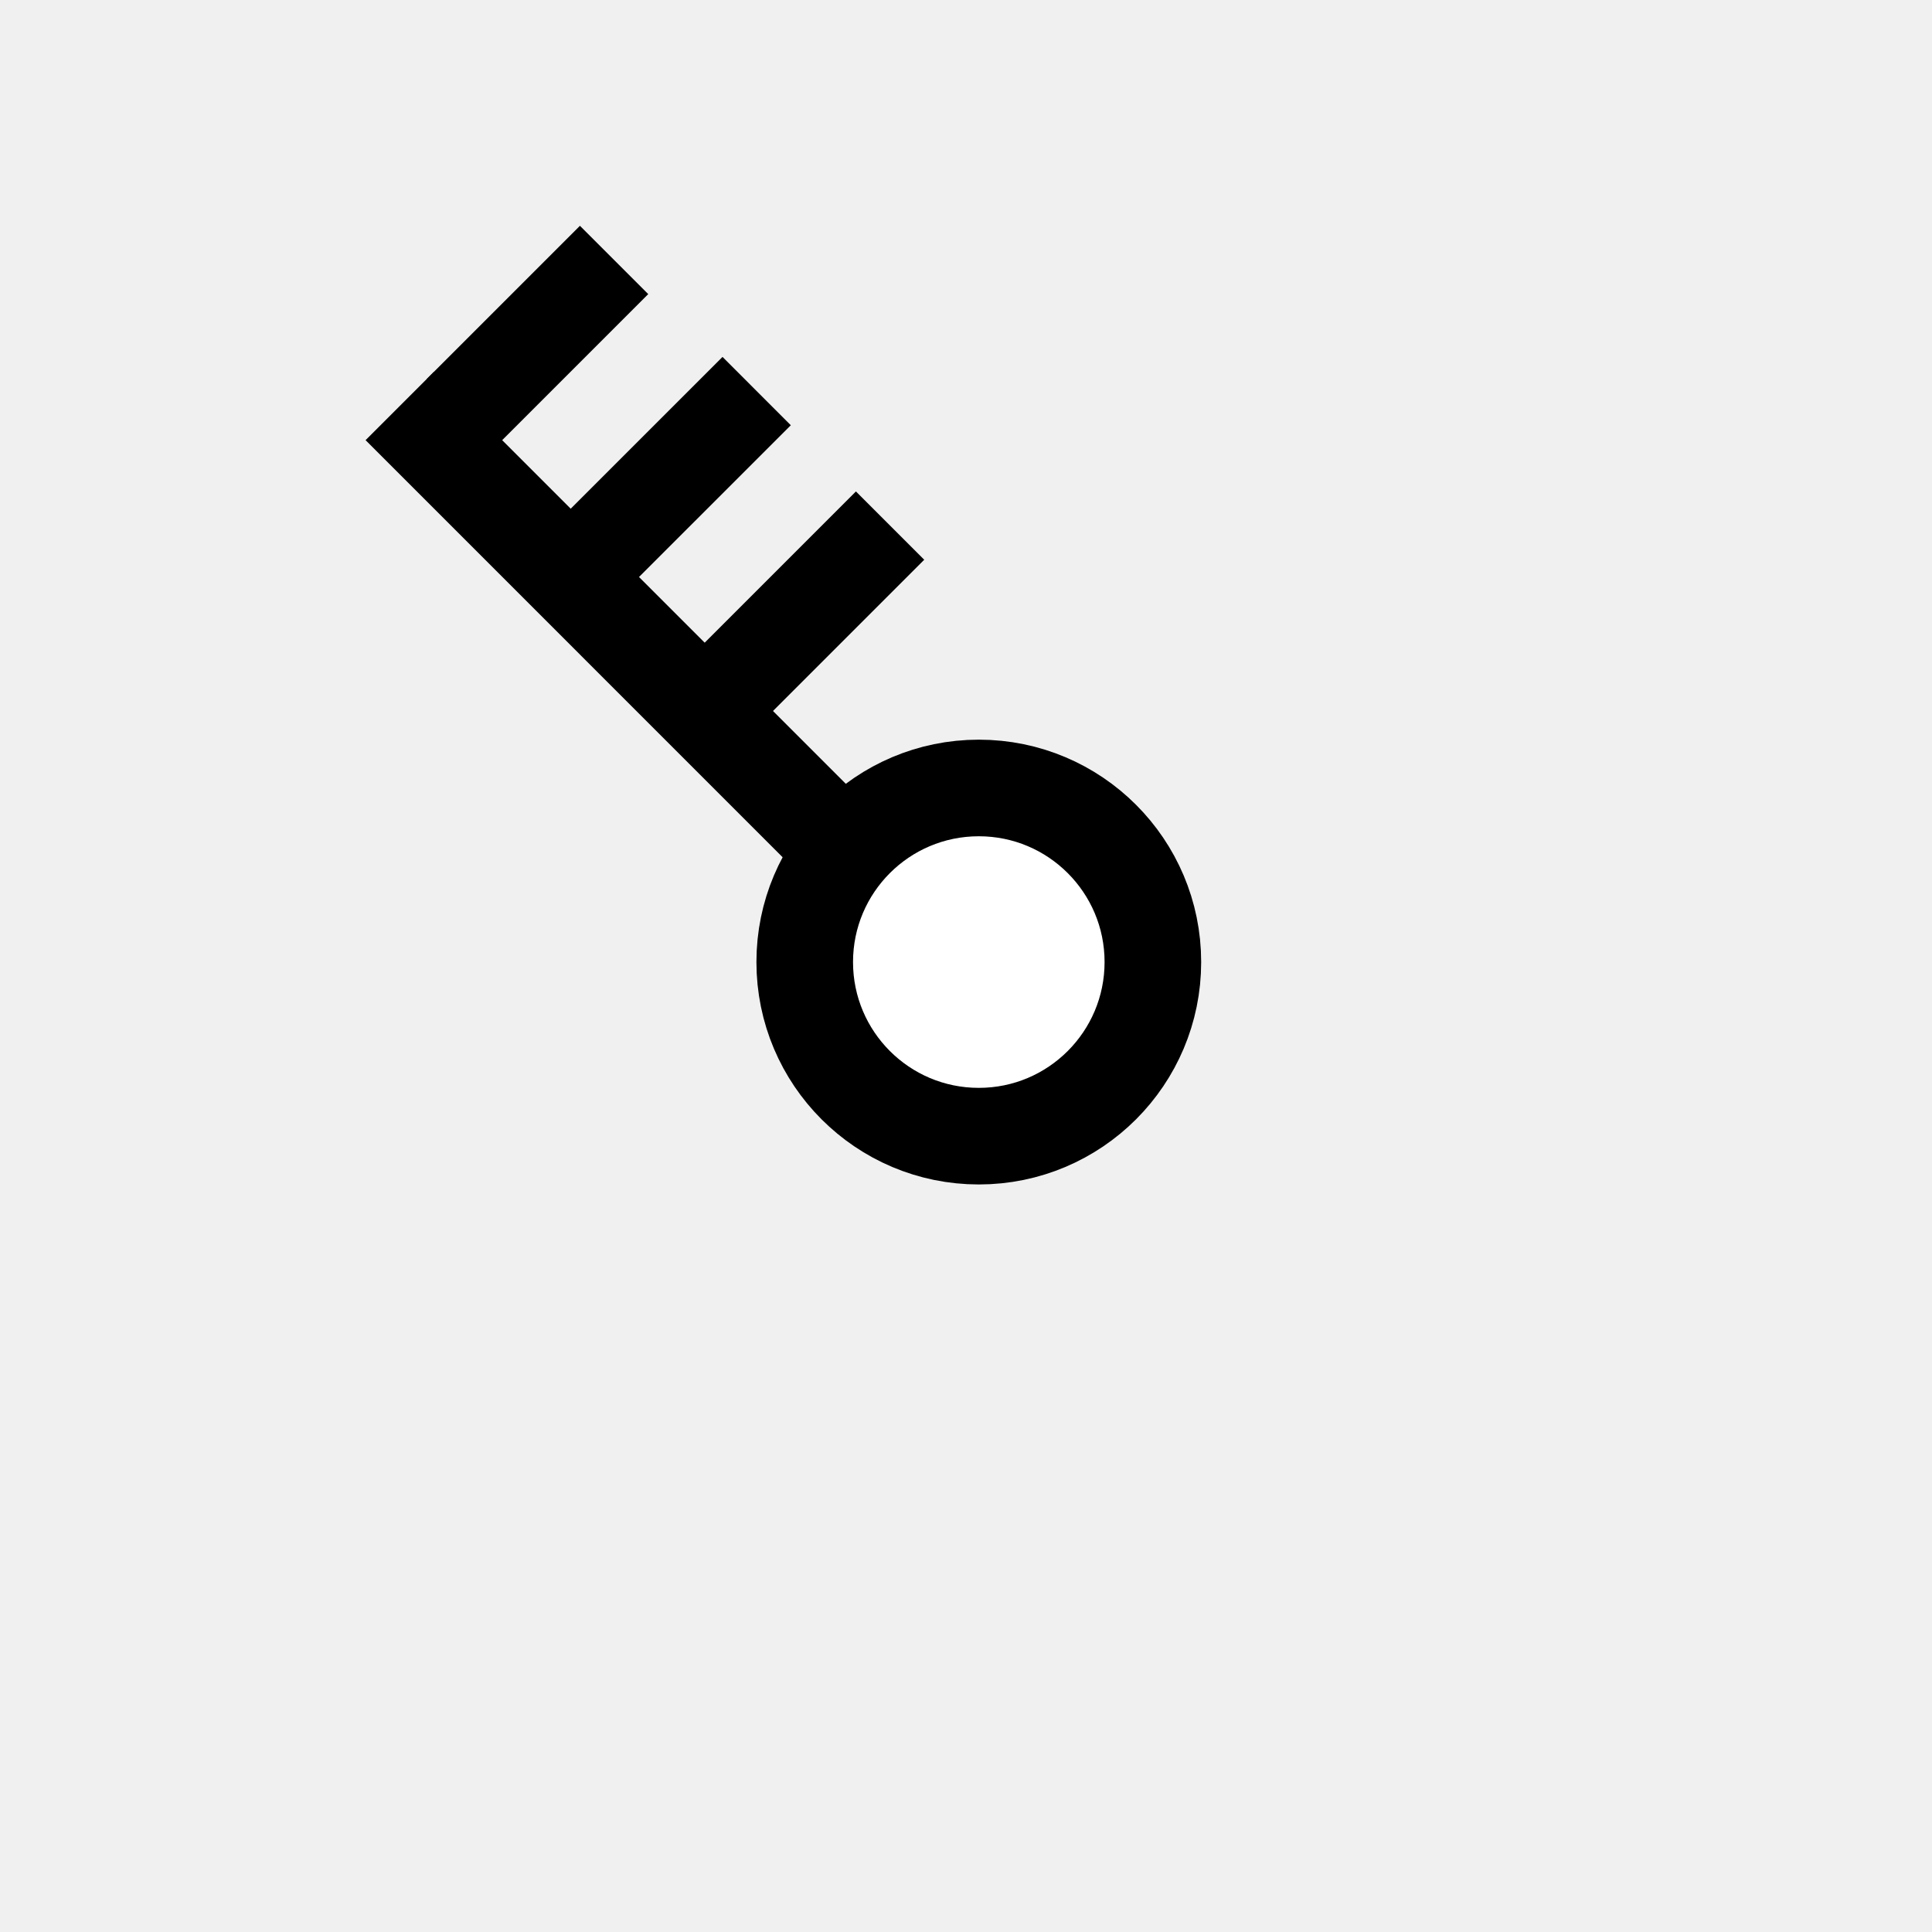
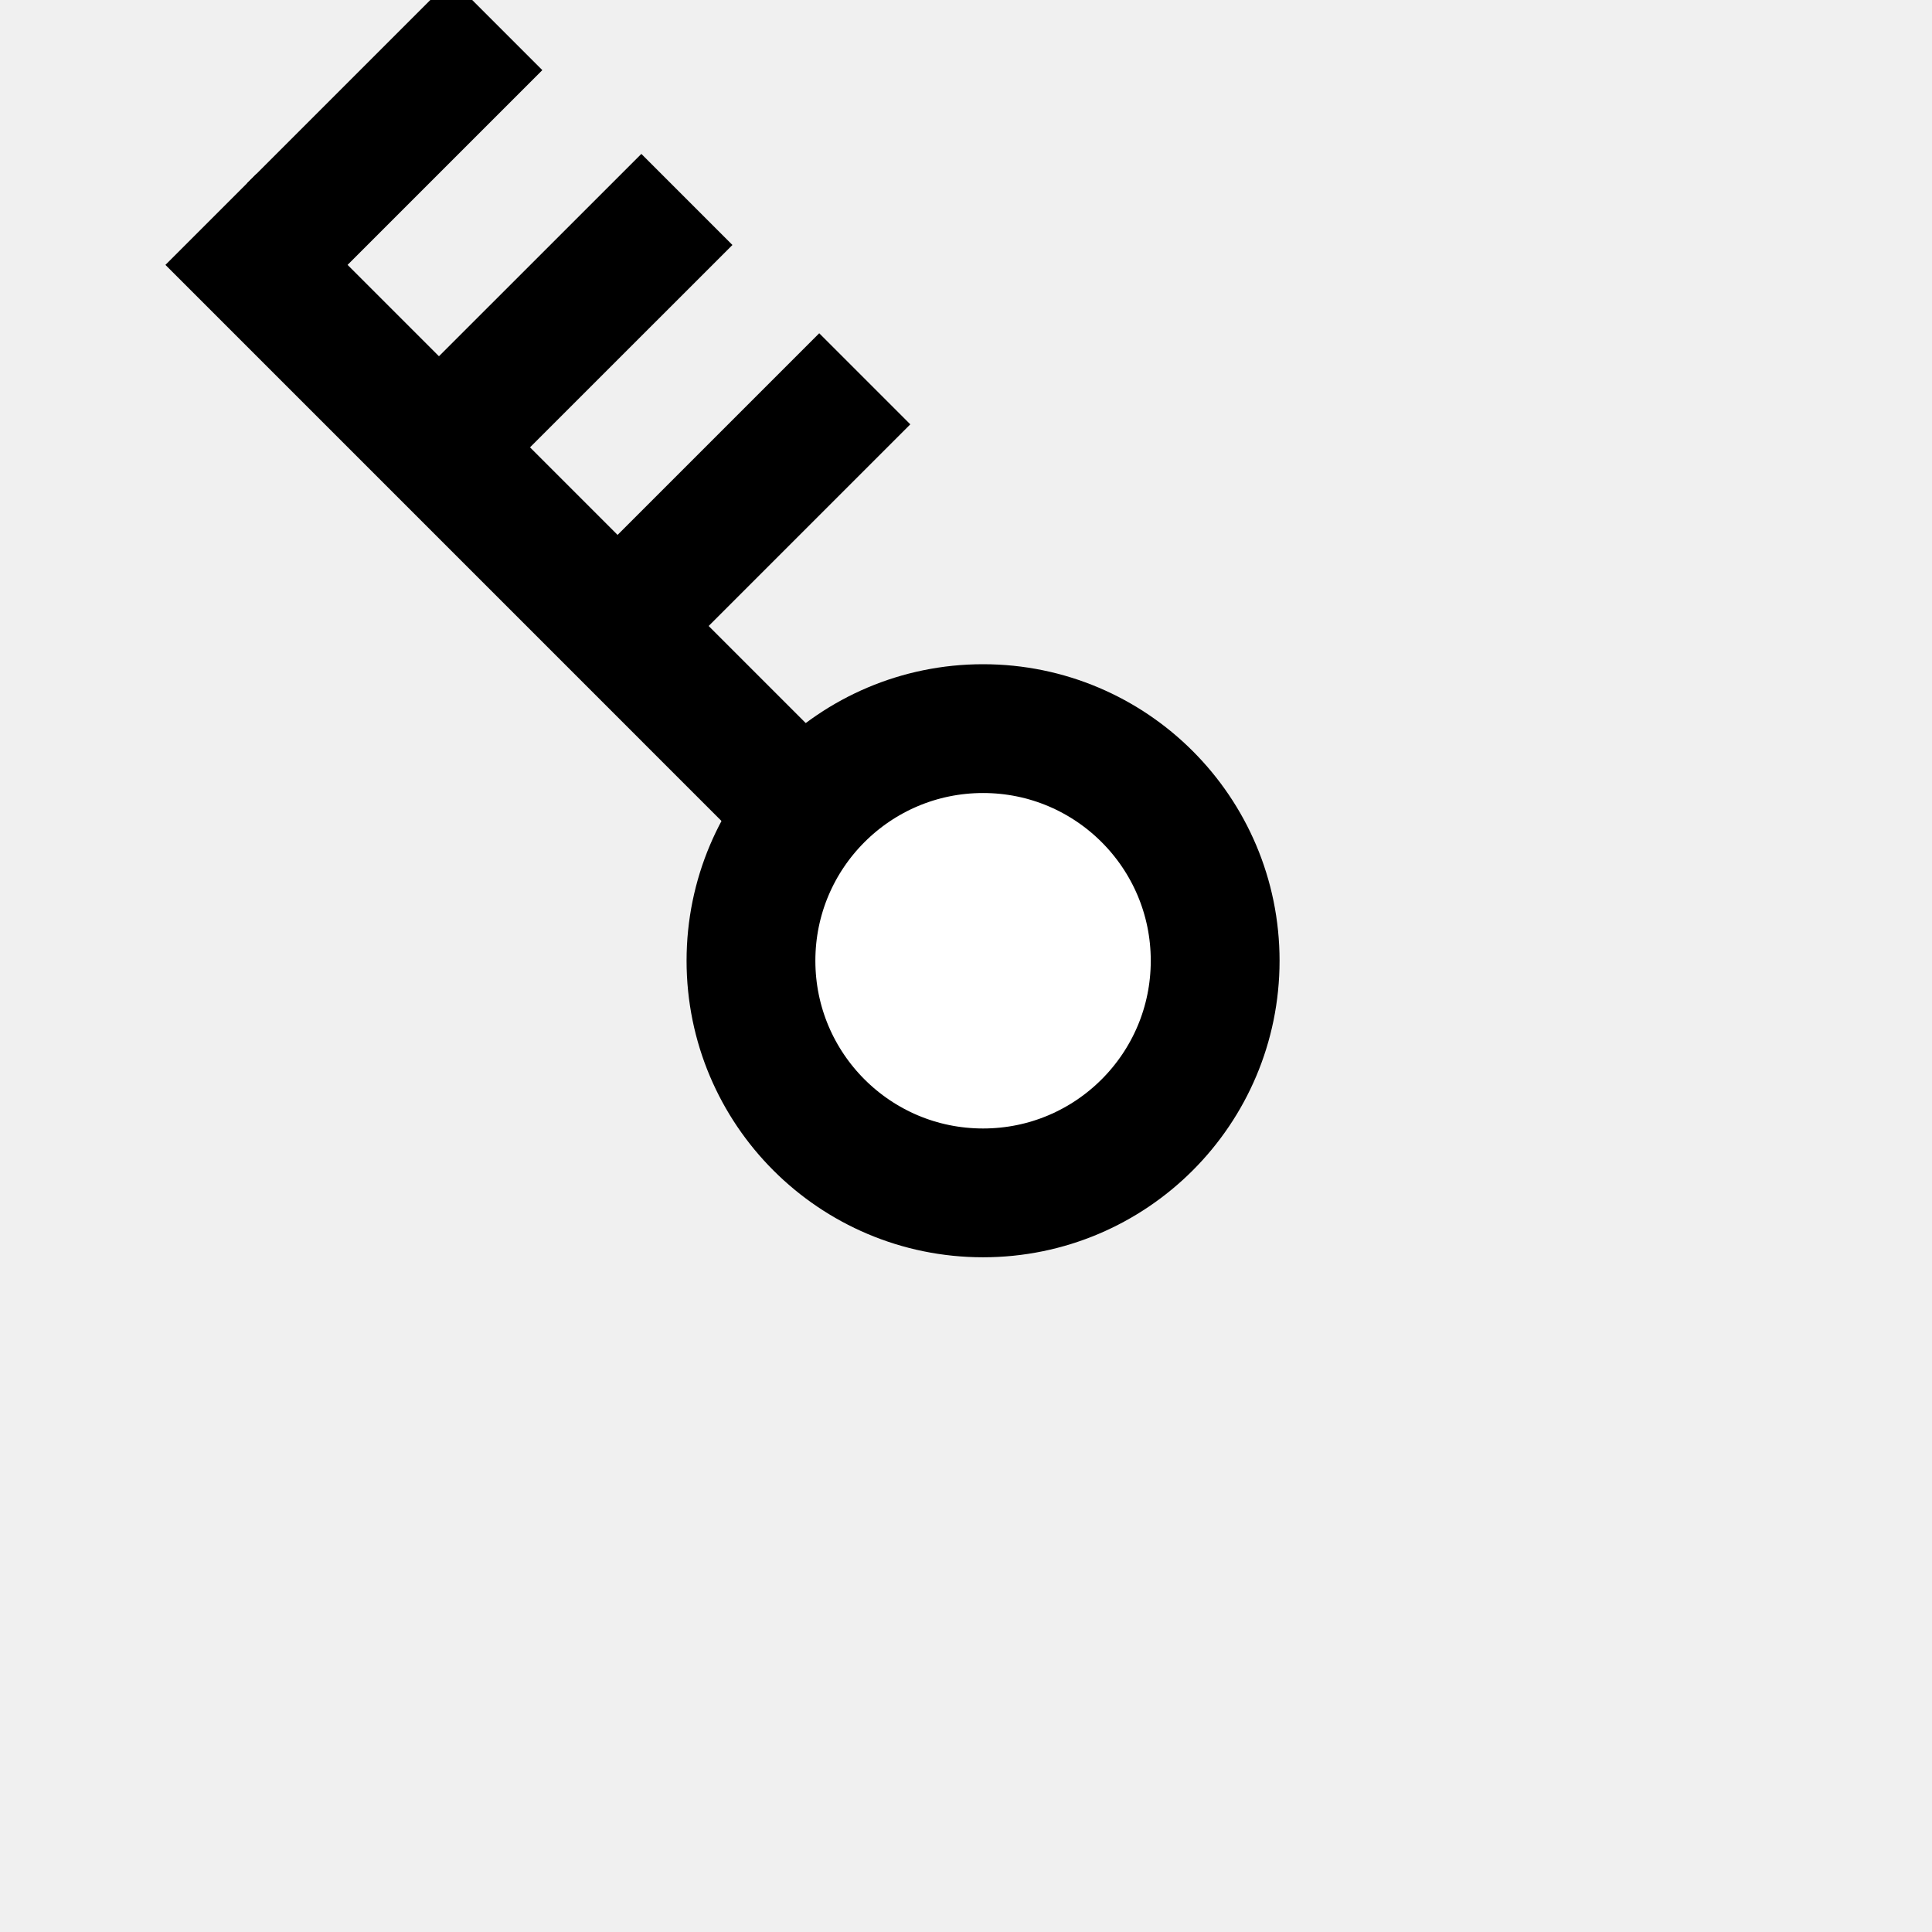
- <svg xmlns="http://www.w3.org/2000/svg" width="40" height="40" viewBox="0 0 40 40">
+ <svg xmlns="http://www.w3.org/2000/svg" width="30" height="30" viewBox="5 5 30 30">
  <g id="Layer_1" data-name="Layer 1">
    <g>
      <path d="M20.038 20.169 L8.276 8.406" fill="none" stroke="#000000" stroke-width="2" stroke-miterlimit="10" />
      <path d="M16.661 19.918 C16.661 17.928 18.274 16.314 20.265 16.314 C22.256 16.314 23.869 17.928 23.869 19.918 C23.869 21.909 22.256 23.523 20.265 23.523 C18.274 23.523 16.661 21.909 16.661 19.918 Z" fill="#ffffff" stroke="#000000" stroke-width="2" stroke-miterlimit="10" />
      <path d="M9.542 8.554 L12.714 5.382" fill="none" stroke="#000000" stroke-width="2" stroke-miterlimit="10" />
      <path d="M12.494 11.268 L15.666 8.097" fill="none" stroke="#000000" stroke-width="2" stroke-miterlimit="10" />
      <path d="M15.256 14.054 L18.428 10.882" fill="none" stroke="#000000" stroke-width="2" stroke-miterlimit="10" />
    </g>
  </g>
</svg>
